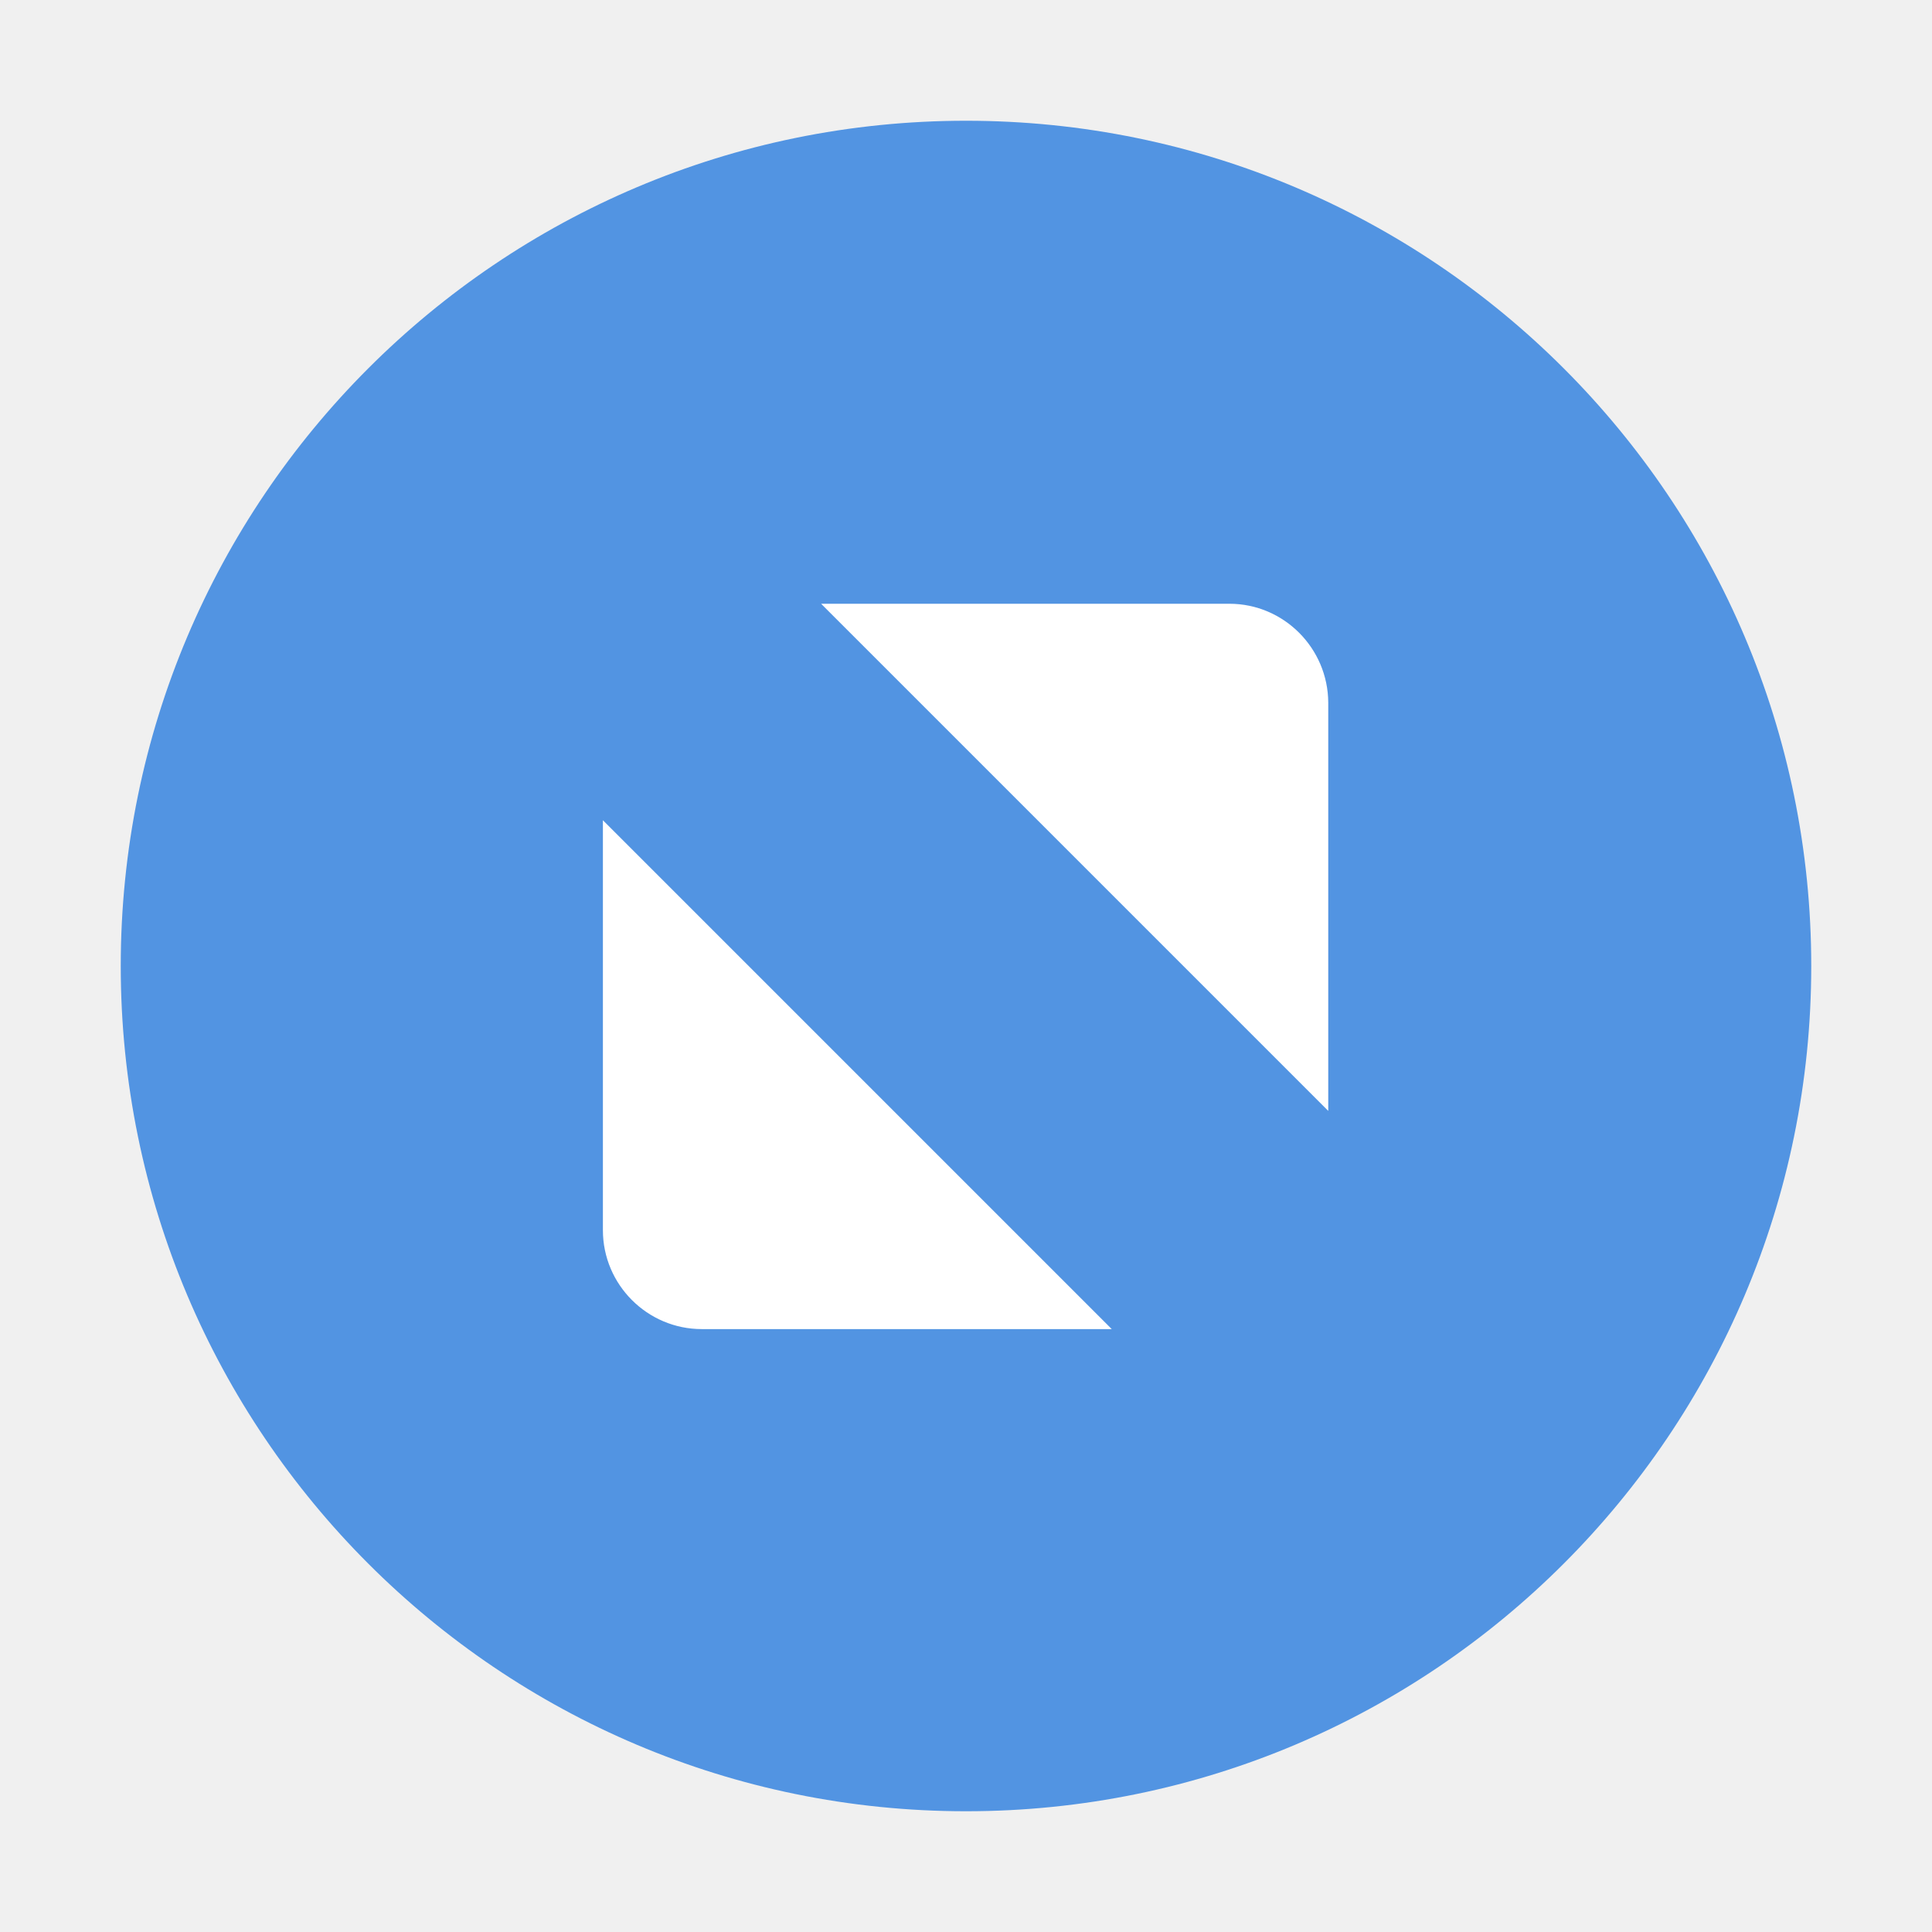
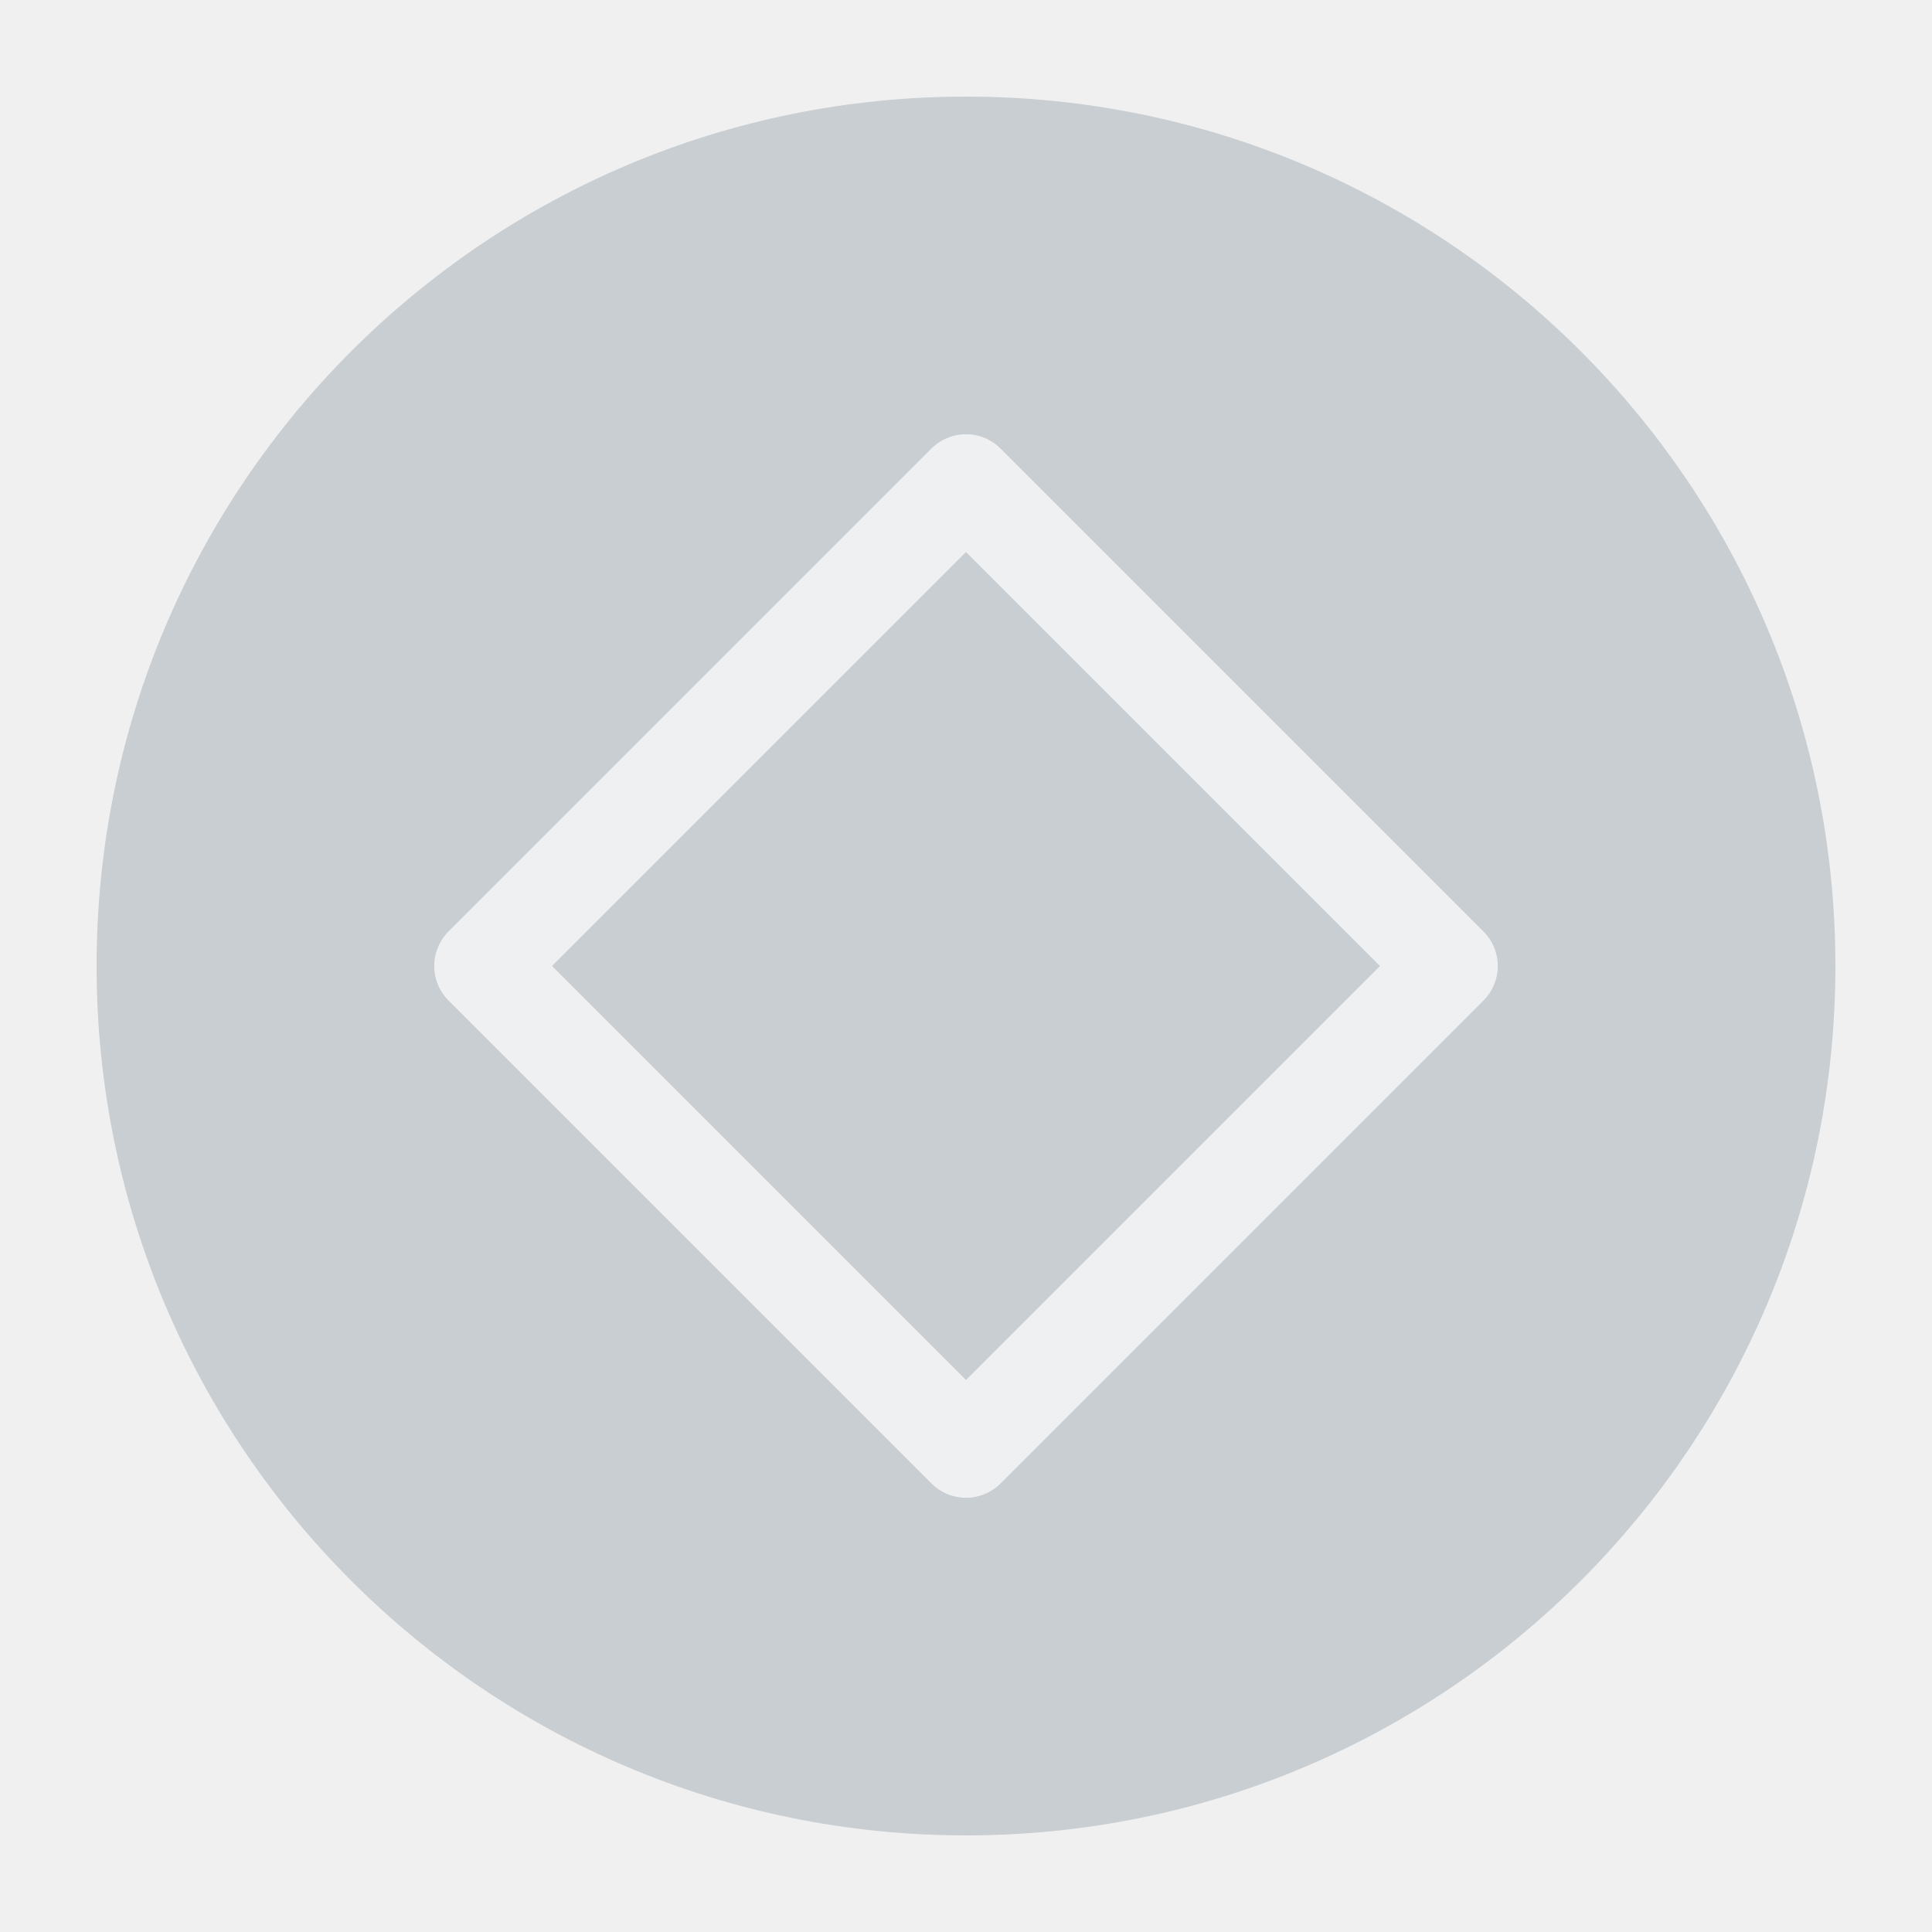
<svg xmlns="http://www.w3.org/2000/svg" viewBox="0 0 50 50" version="1.2" baseProfile="tiny">
  <defs>
</defs>
  <g fill="none" stroke="black" stroke-width="1" fill-rule="evenodd" stroke-linecap="square" stroke-linejoin="bevel">
-     <g fill="#000000" fill-opacity="1" stroke="none" transform="matrix(3.125,0,0,3.125,-112.5,0)" font-family="System Font" font-size="10" font-weight="400" font-style="normal" opacity="0.001">
-       <rect x="36" y="0" width="16" height="16" />
+     <g fill="#c9ced2" fill-opacity="1" stroke="none" transform="matrix(2.5,0,0,2.5,2.5,2.5)" font-family="Noto Sans" font-size="10" font-weight="400" font-style="normal">
+       <circle cx="9" cy="9" r="9" />
    </g>
-     <g fill="#5294e2" fill-opacity="1" stroke="none" transform="matrix(3.125,0,0,3.125,-112.5,0)" font-family="System Font" font-size="10" font-weight="400" font-style="normal">
-       <circle cx="44" cy="8" r="7" />
+     <g fill="none" stroke="#eff0f1" stroke-opacity="1" stroke-width="1.01" stroke-linecap="round" stroke-linejoin="round" transform="matrix(2.5,0,0,2.5,2.5,2.5)" font-family="Noto Sans" font-size="10" font-weight="400" font-style="normal">
+       <path vector-effect="none" fill-rule="evenodd" d="M4,9 L9,4 L14,9 L9,14 L4,9" />
    </g>
-     <g fill="#ffffff" fill-opacity="1" stroke="none" transform="matrix(3.125,0,0,3.125,-112.5,0)" font-family="System Font" font-size="10" font-weight="400" font-style="normal">
-       <path vector-effect="none" fill-rule="nonzero" d="M42.8,5 L46.181,5 C46.632,5 46.998,5.368 47,5.819 L47,9.2 L42.8,5 M45.207,11.007 L41.812,11.007 C41.361,11.007 40.993,10.639 40.993,10.188 L40.993,6.793 L45.207,11.007" />
-     </g>
-     <g fill="none" stroke="#000000" stroke-opacity="1" stroke-width="1" stroke-linecap="square" stroke-linejoin="bevel" transform="matrix(1,0,0,1,0,0)" font-family="System Font" font-size="10" font-weight="400" font-style="normal">
+     <g fill="none" stroke="#000000" stroke-opacity="1" stroke-width="1" stroke-linecap="square" stroke-linejoin="bevel" transform="matrix(1,0,0,1,0,0)" font-family="Noto Sans" font-size="10" font-weight="400" font-style="normal">
</g>
  </g>
</svg>
